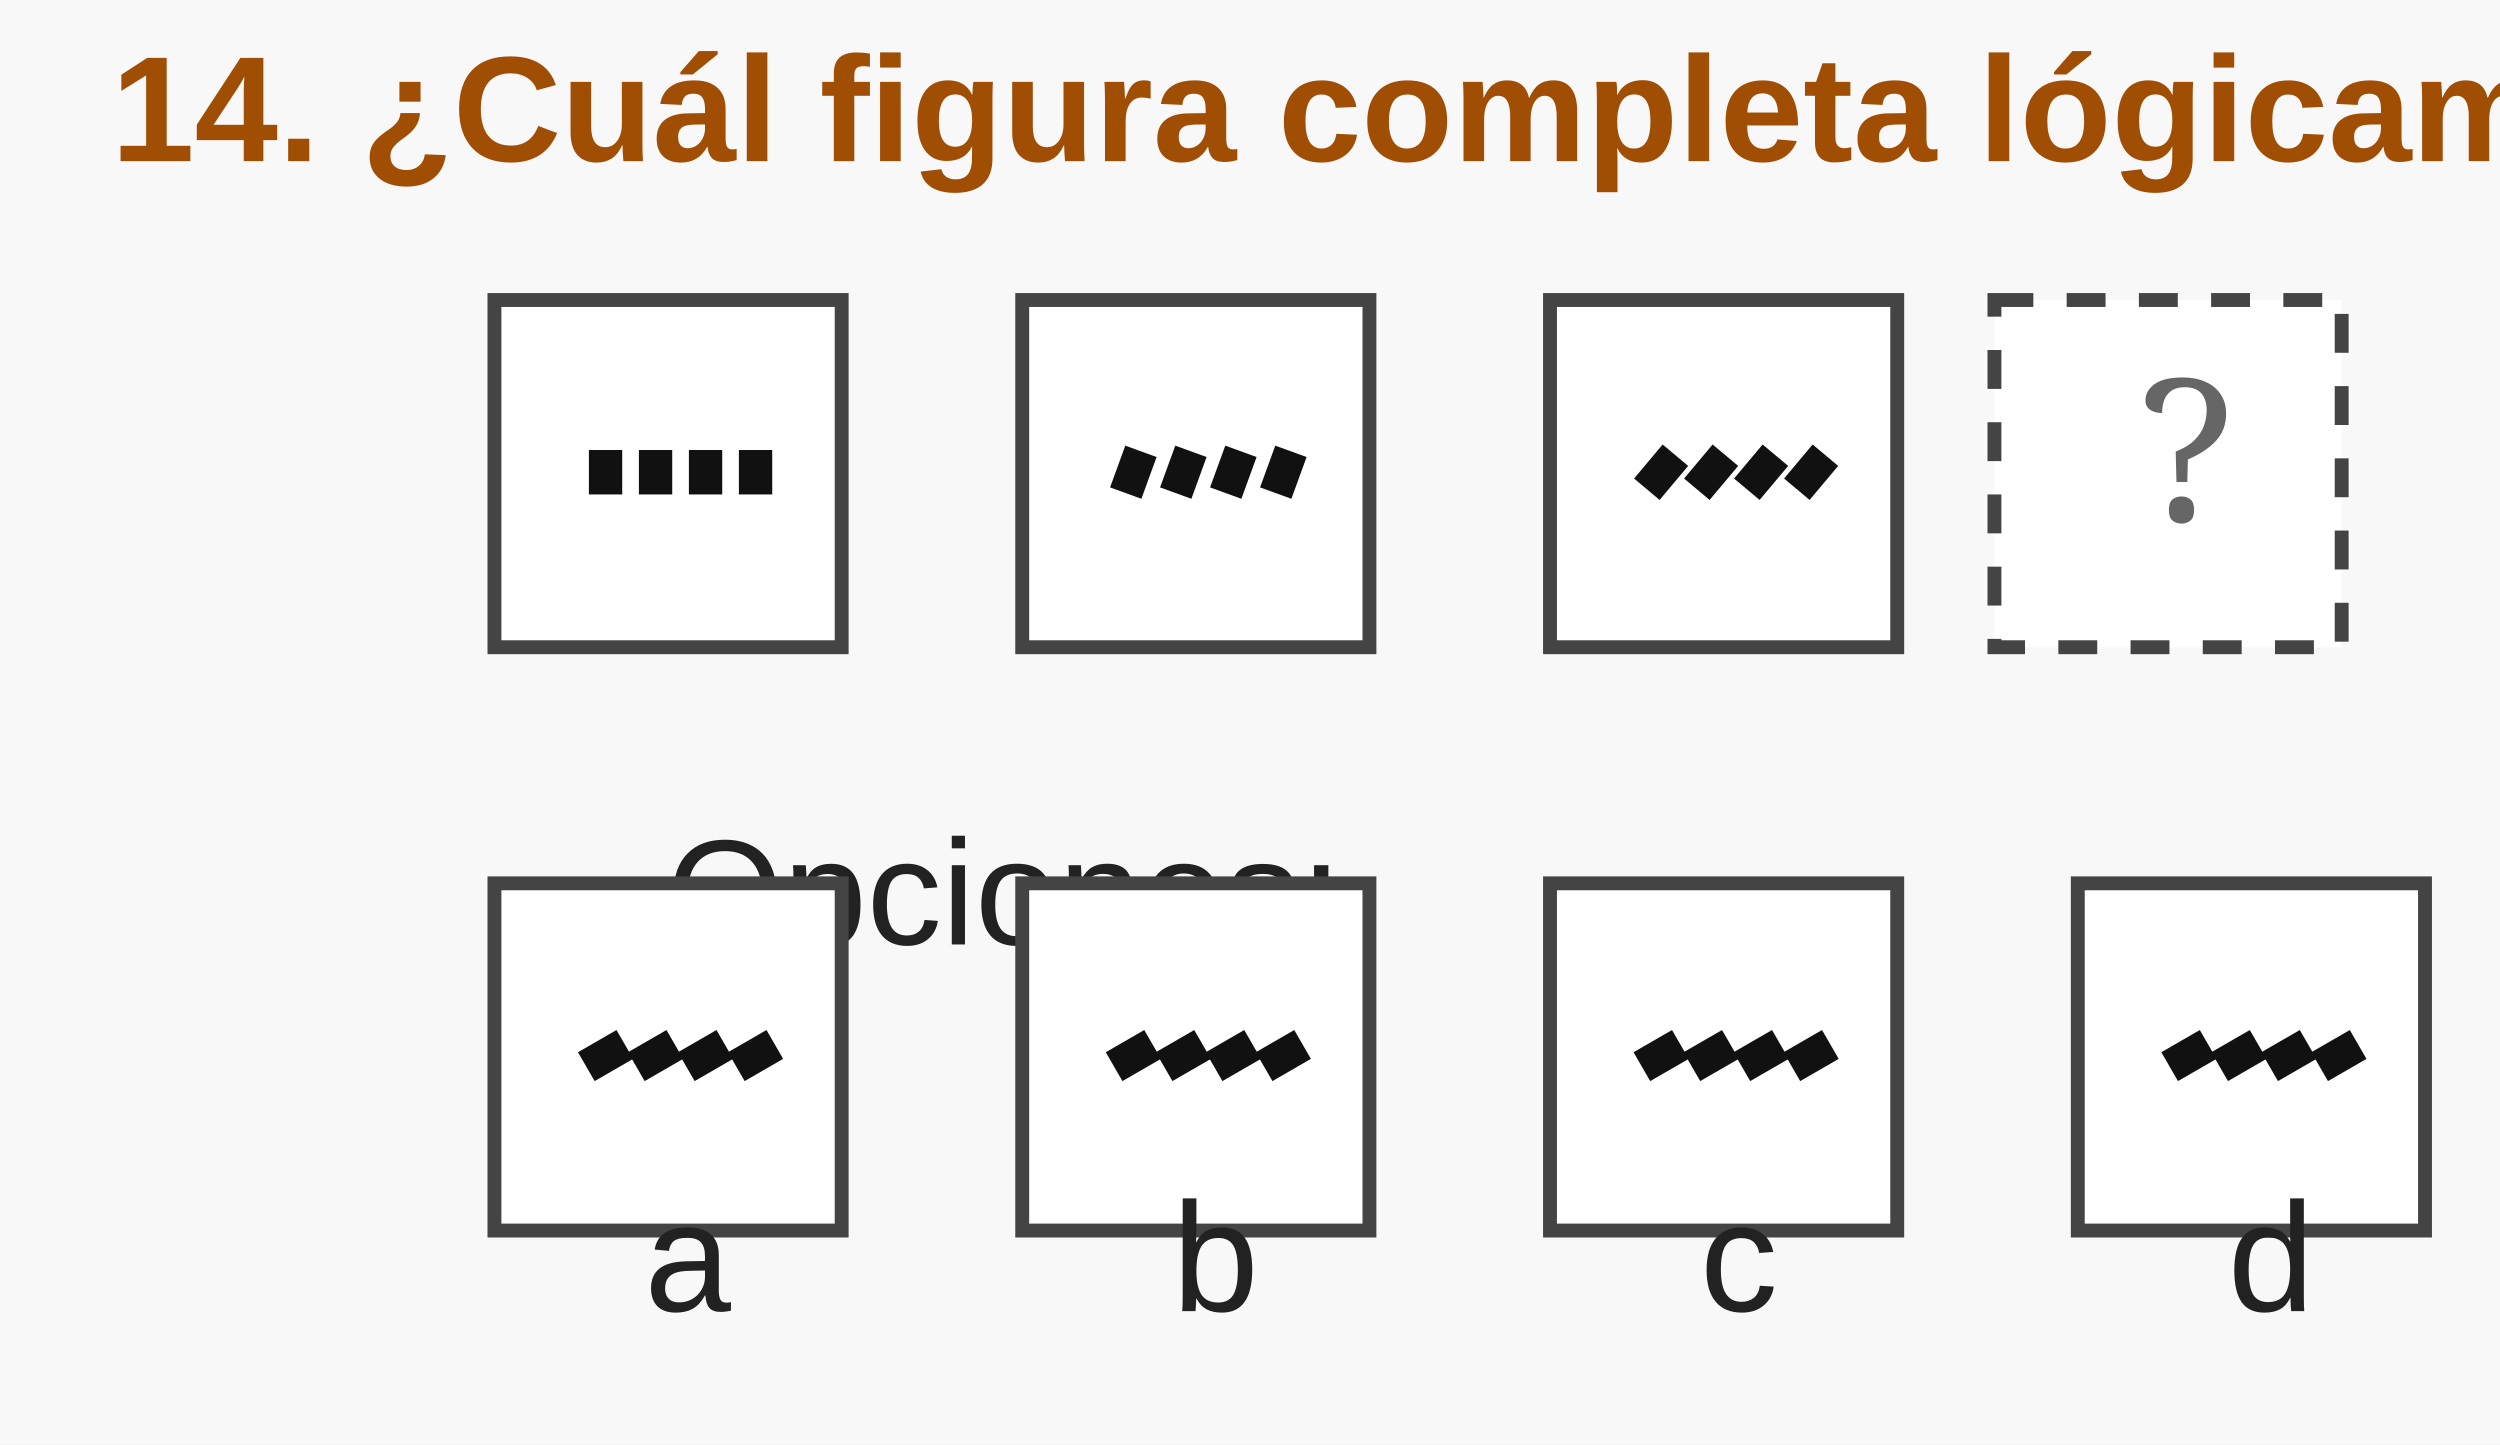
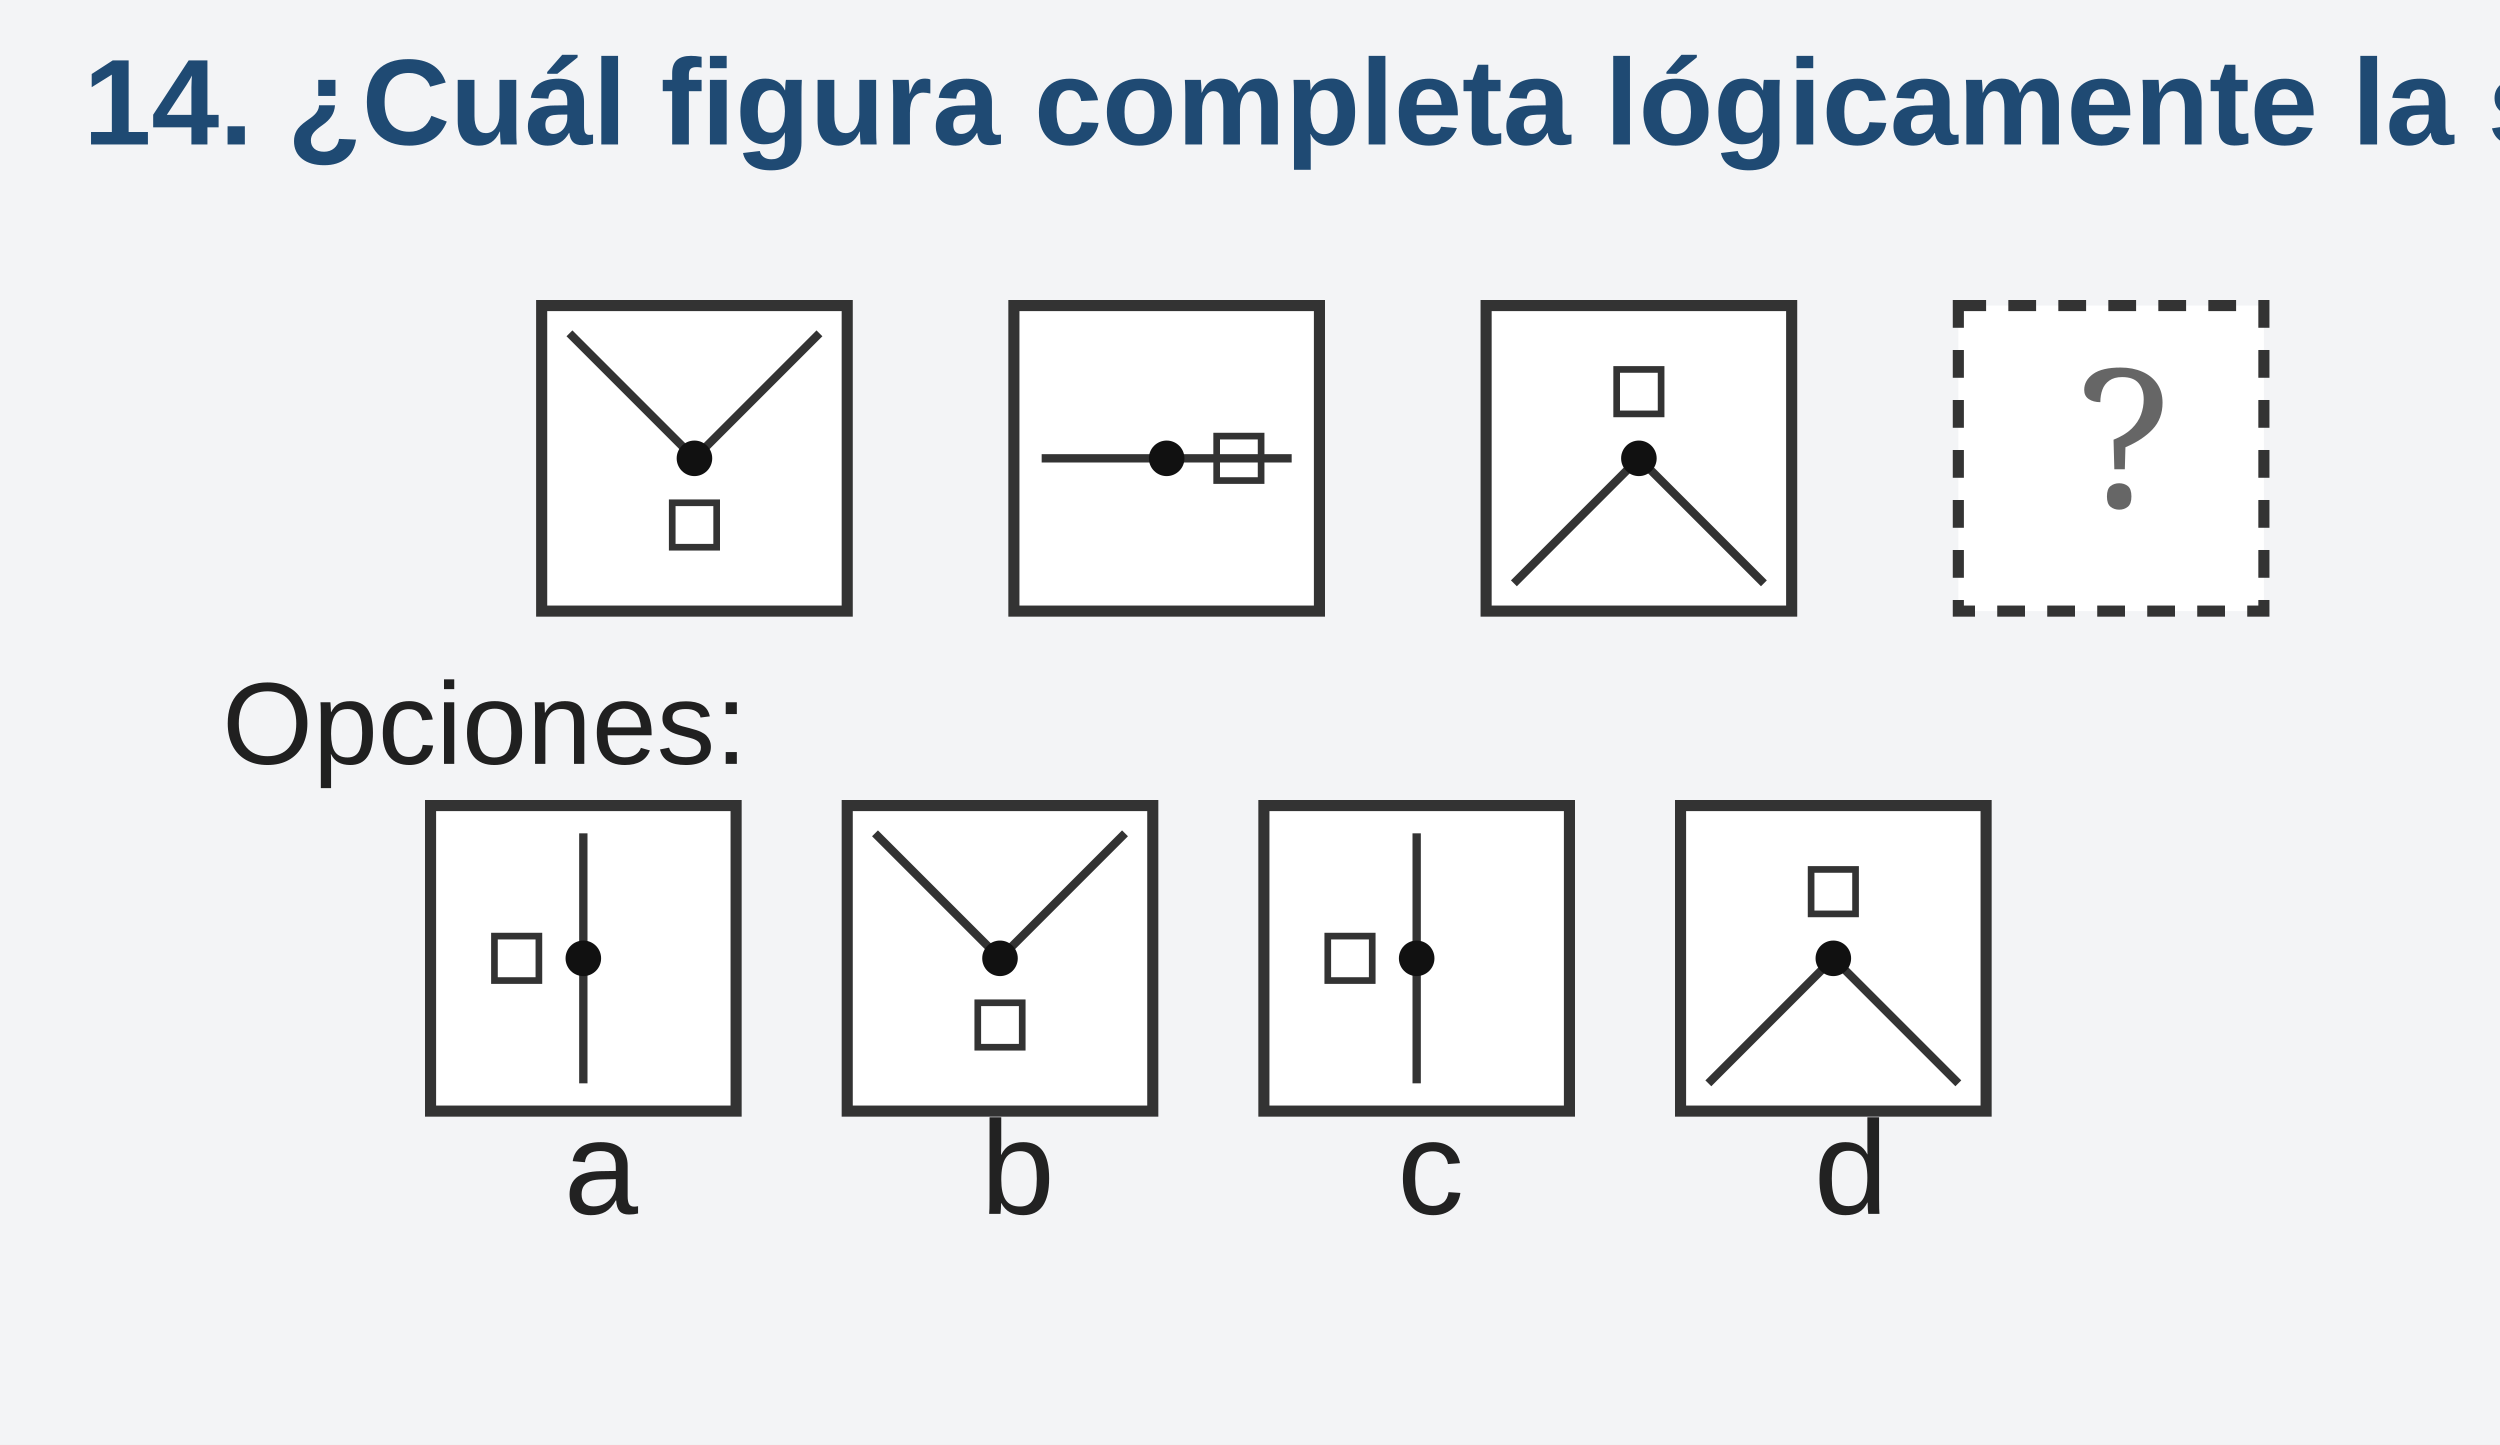
<svg xmlns="http://www.w3.org/2000/svg" width="900" height="520" viewBox="0 0 900 520">
-   <rect width="100%" height="100%" fill="#f8f8f8" />
-   <text x="40" y="58" font-family="Arial" font-size="54" font-weight="700" fill="#a14e05">14. ¿Cuál figura completa lógicamente la serie?</text>
-   <text x="240" y="340" font-family="Arial" font-size="54" fill="#222">Opciones:</text>
-   <rect x="178" y="108" width="125" height="125" fill="white" stroke="#444" stroke-width="5" />
-   <rect x="212" y="162" width="12" height="16" fill="#111" transform="rotate(0 218 170)" />
-   <rect x="230" y="162" width="12" height="16" fill="#111" transform="rotate(0 236 170)" />
-   <rect x="248" y="162" width="12" height="16" fill="#111" transform="rotate(0 254 170)" />
-   <rect x="266" y="162" width="12" height="16" fill="#111" transform="rotate(0 272 170)" />
-   <rect x="368" y="108" width="125" height="125" fill="white" stroke="#444" stroke-width="5" />
-   <rect x="402" y="162" width="12" height="16" fill="#111" transform="rotate(20 408 170)" />
-   <rect x="420" y="162" width="12" height="16" fill="#111" transform="rotate(20 426 170)" />
-   <rect x="438" y="162" width="12" height="16" fill="#111" transform="rotate(20 444 170)" />
-   <rect x="456" y="162" width="12" height="16" fill="#111" transform="rotate(20 462 170)" />
-   <rect x="558" y="108" width="125" height="125" fill="white" stroke="#444" stroke-width="5" />
-   <rect x="592" y="162" width="12" height="16" fill="#111" transform="rotate(40 598 170)" />
-   <rect x="610" y="162" width="12" height="16" fill="#111" transform="rotate(40 616 170)" />
-   <rect x="628" y="162" width="12" height="16" fill="#111" transform="rotate(40 634 170)" />
-   <rect x="646" y="162" width="12" height="16" fill="#111" transform="rotate(40 652 170)" />
-   <rect x="718" y="108" width="125" height="125" fill="white" stroke="#444" stroke-width="5" stroke-dasharray="14 12" />
-   <text x="770" y="188" font-family="Georgia" font-size="72" fill="#666">?</text>
-   <rect x="178" y="318" width="125" height="125" fill="white" stroke="#444" stroke-width="5" />
-   <rect x="212" y="372" width="12" height="16" fill="#111" transform="rotate(60 218 380)" />
-   <rect x="230" y="372" width="12" height="16" fill="#111" transform="rotate(60 236 380)" />
-   <rect x="248" y="372" width="12" height="16" fill="#111" transform="rotate(60 254 380)" />
-   <rect x="266" y="372" width="12" height="16" fill="#111" transform="rotate(60 272 380)" />
-   <text x="232" y="472" font-family="Arial" font-size="56" fill="#222">a</text>
-   <rect x="368" y="318" width="125" height="125" fill="white" stroke="#444" stroke-width="5" />
-   <rect x="402" y="372" width="12" height="16" fill="#111" transform="rotate(60 408 380)" />
-   <rect x="420" y="372" width="12" height="16" fill="#111" transform="rotate(60 426 380)" />
-   <rect x="438" y="372" width="12" height="16" fill="#111" transform="rotate(60 444 380)" />
-   <rect x="456" y="372" width="12" height="16" fill="#111" transform="rotate(60 462 380)" />
-   <text x="422" y="472" font-family="Arial" font-size="56" fill="#222">b</text>
-   <rect x="558" y="318" width="125" height="125" fill="white" stroke="#444" stroke-width="5" />
-   <rect x="592" y="372" width="12" height="16" fill="#111" transform="rotate(60 598 380)" />
-   <rect x="610" y="372" width="12" height="16" fill="#111" transform="rotate(60 616 380)" />
-   <rect x="628" y="372" width="12" height="16" fill="#111" transform="rotate(60 634 380)" />
-   <rect x="646" y="372" width="12" height="16" fill="#111" transform="rotate(60 652 380)" />
-   <text x="612" y="472" font-family="Arial" font-size="56" fill="#222">c</text>
-   <rect x="748" y="318" width="125" height="125" fill="white" stroke="#444" stroke-width="5" />
-   <rect x="782" y="372" width="12" height="16" fill="#111" transform="rotate(60 788 380)" />
-   <rect x="800" y="372" width="12" height="16" fill="#111" transform="rotate(60 806 380)" />
-   <rect x="818" y="372" width="12" height="16" fill="#111" transform="rotate(60 824 380)" />
-   <rect x="836" y="372" width="12" height="16" fill="#111" transform="rotate(60 842 380)" />
-   <text x="802" y="472" font-family="Arial" font-size="56" fill="#222">d</text>
+   <rect width="100%" height="100%" fill="#f3f4f6" />
+   <text x="30" y="52" font-family="Arial" font-size="44" font-weight="700" fill="#1f4a73">14. ¿Cuál figura completa lógicamente la serie?</text>
+   <text x="80" y="275" font-family="Arial" font-size="42" fill="#202020">Opciones:</text>
+   <defs>
+     <pattern id="hatch" width="6" height="6" patternUnits="userSpaceOnUse" patternTransform="rotate(45)">
+       <line x1="0" y1="0" x2="0" y2="6" stroke="#666" stroke-width="2" />
+     </pattern>
+   </defs>
+   <rect x="195" y="110" width="110" height="110" fill="white" stroke="#333" stroke-width="4" />
+   <line x1="205" y1="120" x2="250" y2="165" stroke="#333" stroke-width="3" />
+   <line x1="295" y1="120" x2="250" y2="165" stroke="#333" stroke-width="3" />
+   <circle cx="250" cy="165" r="6.4" fill="#111" />
+   <rect x="242" y="181" width="16" height="16" fill="none" stroke="#333" stroke-width="2.4" />
+   <rect x="365" y="110" width="110" height="110" fill="white" stroke="#333" stroke-width="4" />
+   <line x1="375" y1="165" x2="465" y2="165" stroke="#333" stroke-width="3" />
+   <circle cx="420" cy="165" r="6.4" fill="#111" />
+   <rect x="438" y="157" width="16" height="16" fill="none" stroke="#333" stroke-width="2.4" />
+   <rect x="535" y="110" width="110" height="110" fill="white" stroke="#333" stroke-width="4" />
+   <line x1="545" y1="210" x2="590" y2="165" stroke="#333" stroke-width="3" />
+   <line x1="635" y1="210" x2="590" y2="165" stroke="#333" stroke-width="3" />
+   <circle cx="590" cy="165" r="6.4" fill="#111" />
+   <rect x="582" y="133" width="16" height="16" fill="none" stroke="#333" stroke-width="2.4" />
+   <rect x="705" y="110" width="110" height="110" fill="white" stroke="#333" stroke-width="4" stroke-dasharray="10 8" />
+   <text x="748" y="183" font-family="Georgia" font-size="70" fill="#666">?</text>
+   <rect x="155" y="290" width="110" height="110" fill="white" stroke="#333" stroke-width="4" />
+   <line x1="210" y1="300" x2="210" y2="390" stroke="#333" stroke-width="3" />
+   <circle cx="210" cy="345" r="6.4" fill="#111" />
+   <rect x="178" y="337" width="16" height="16" fill="none" stroke="#333" stroke-width="2.4" />
+   <text x="203" y="437" font-family="Arial" font-size="48" fill="#222">a</text>
+   <rect x="305" y="290" width="110" height="110" fill="white" stroke="#333" stroke-width="4" />
+   <line x1="315" y1="300" x2="360" y2="345" stroke="#333" stroke-width="3" />
+   <line x1="405" y1="300" x2="360" y2="345" stroke="#333" stroke-width="3" />
+   <circle cx="360" cy="345" r="6.4" fill="#111" />
+   <rect x="352" y="361" width="16" height="16" fill="none" stroke="#333" stroke-width="2.4" />
+   <text x="353" y="437" font-family="Arial" font-size="48" fill="#222">b</text>
+   <rect x="455" y="290" width="110" height="110" fill="white" stroke="#333" stroke-width="4" />
+   <line x1="510" y1="300" x2="510" y2="390" stroke="#333" stroke-width="3" />
+   <circle cx="510" cy="345" r="6.4" fill="#111" />
+   <rect x="478" y="337" width="16" height="16" fill="none" stroke="#333" stroke-width="2.4" />
+   <text x="503" y="437" font-family="Arial" font-size="48" fill="#222">c</text>
+   <rect x="605" y="290" width="110" height="110" fill="white" stroke="#333" stroke-width="4" />
+   <line x1="615" y1="390" x2="660" y2="345" stroke="#333" stroke-width="3" />
+   <line x1="705" y1="390" x2="660" y2="345" stroke="#333" stroke-width="3" />
+   <circle cx="660" cy="345" r="6.4" fill="#111" />
+   <rect x="652" y="313" width="16" height="16" fill="none" stroke="#333" stroke-width="2.4" />
+   <text x="653" y="437" font-family="Arial" font-size="48" fill="#222">d</text>
</svg>
